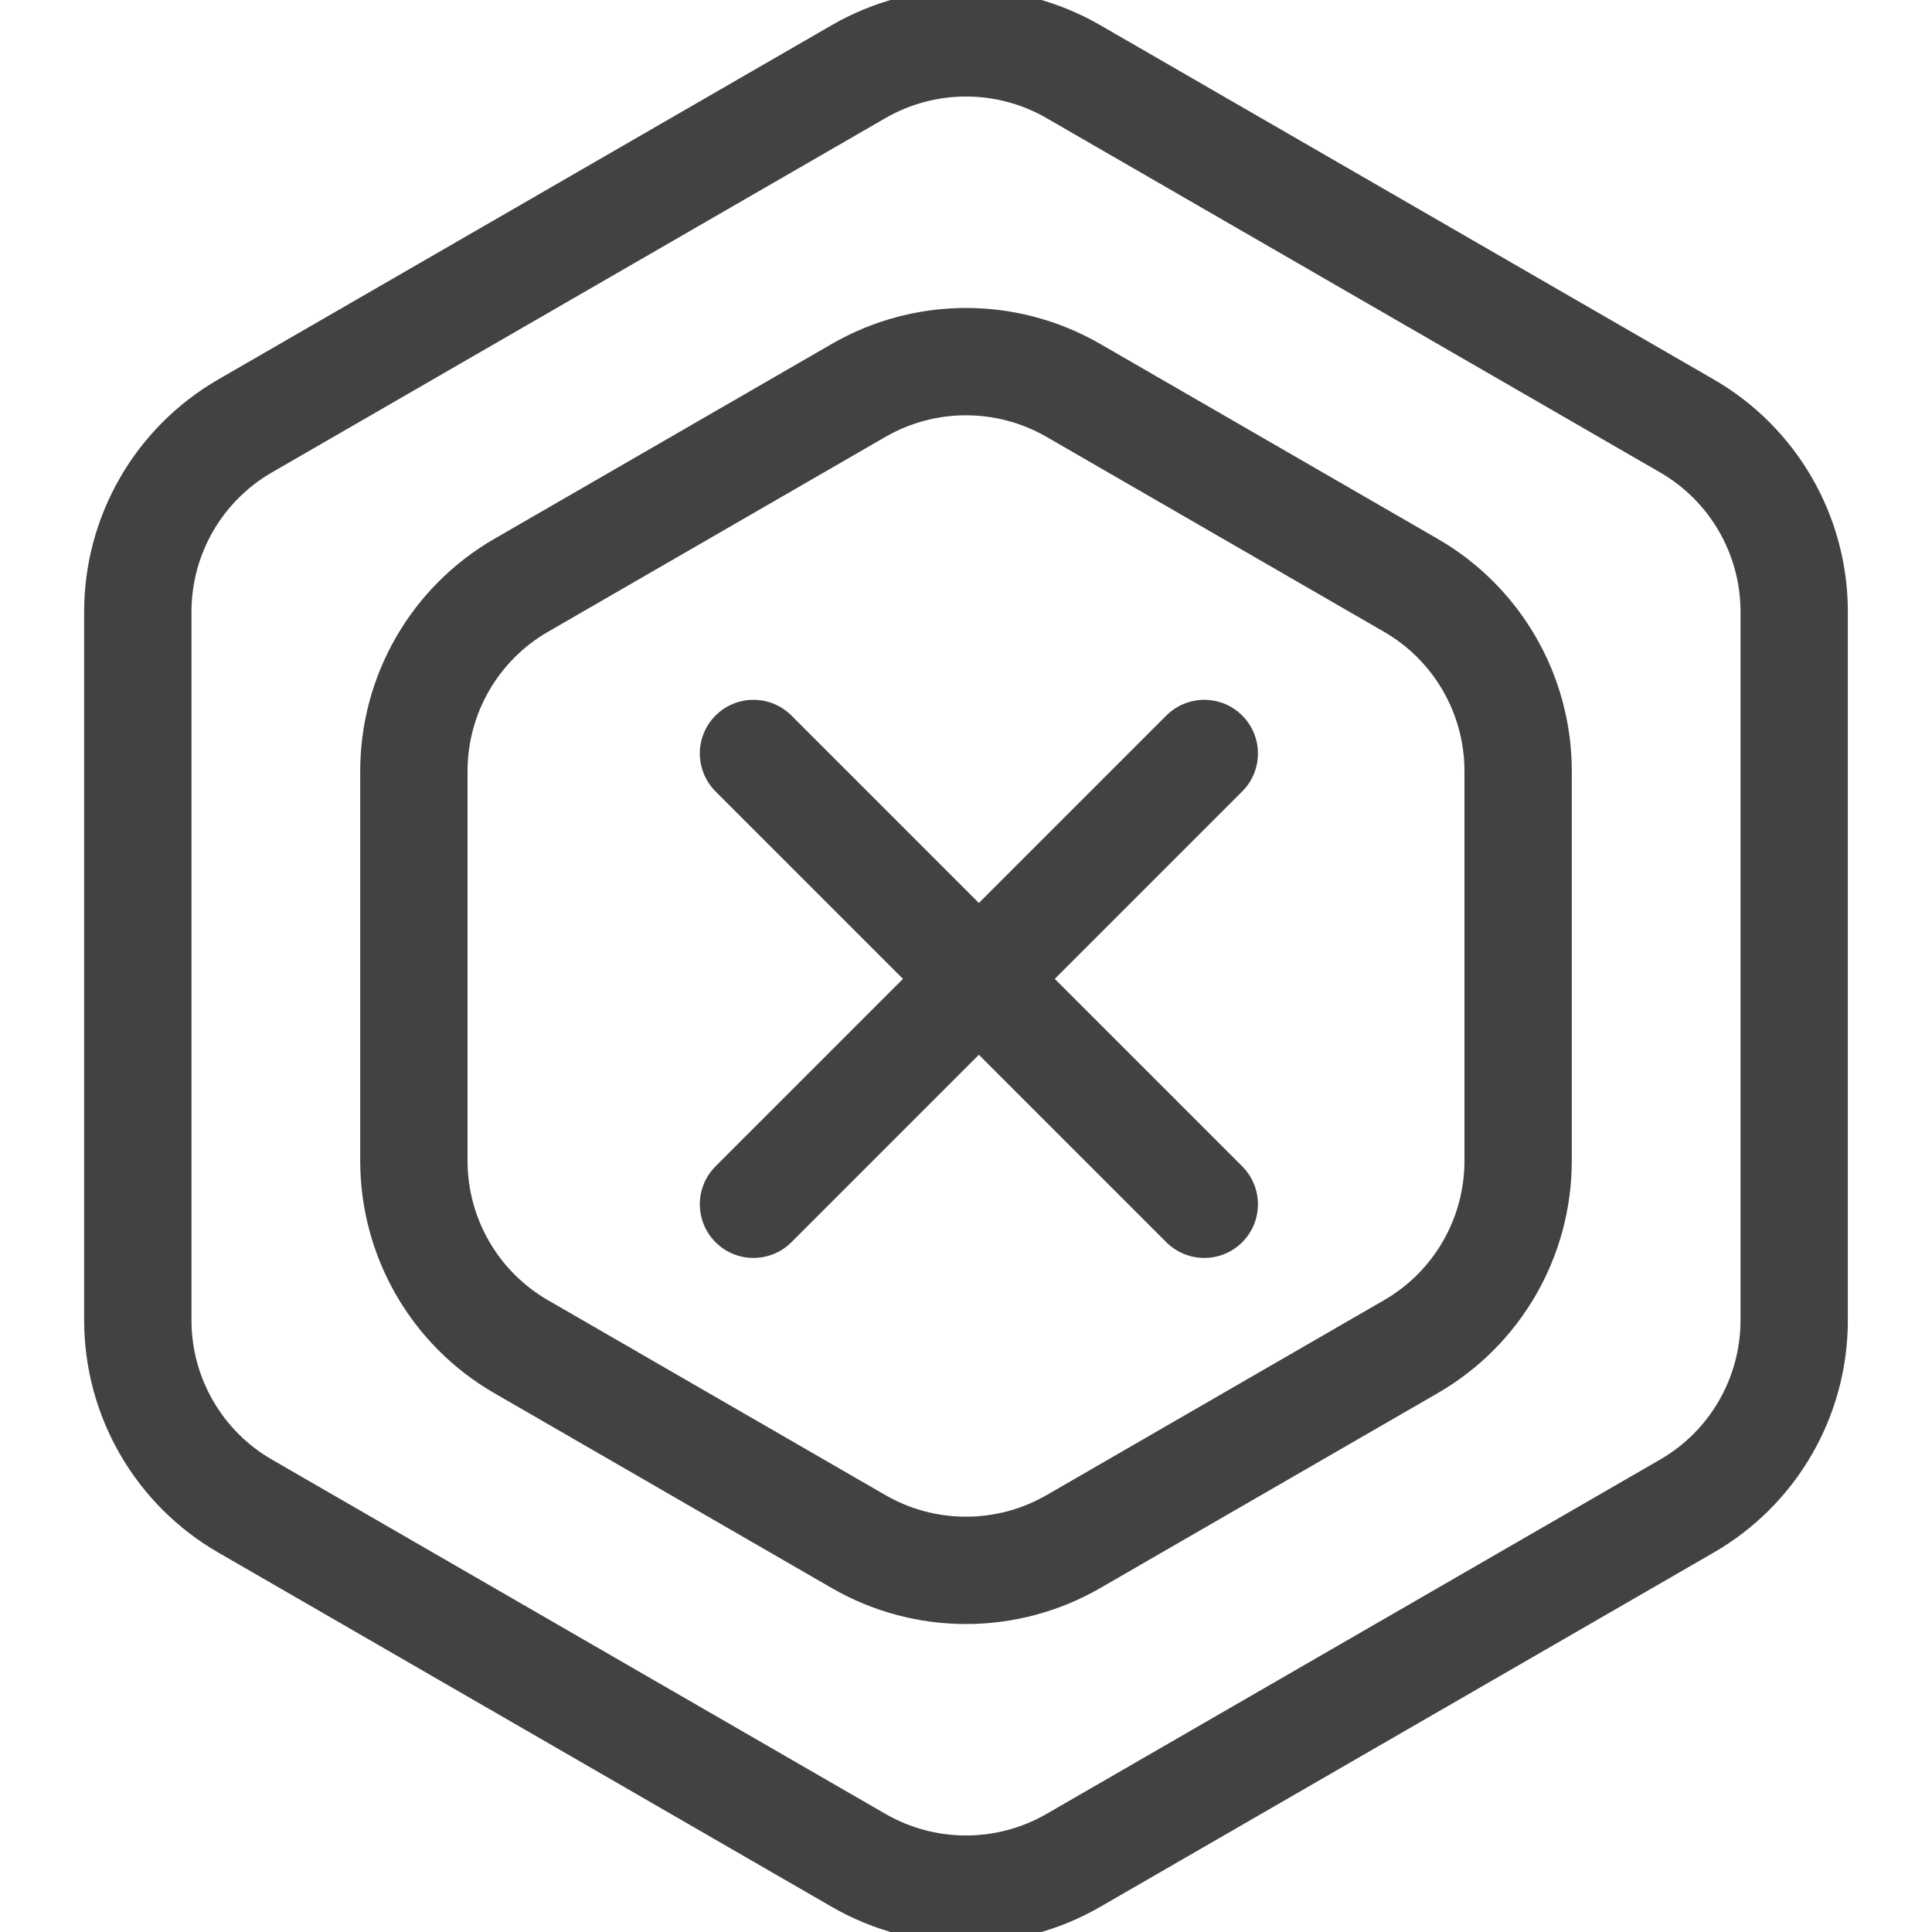
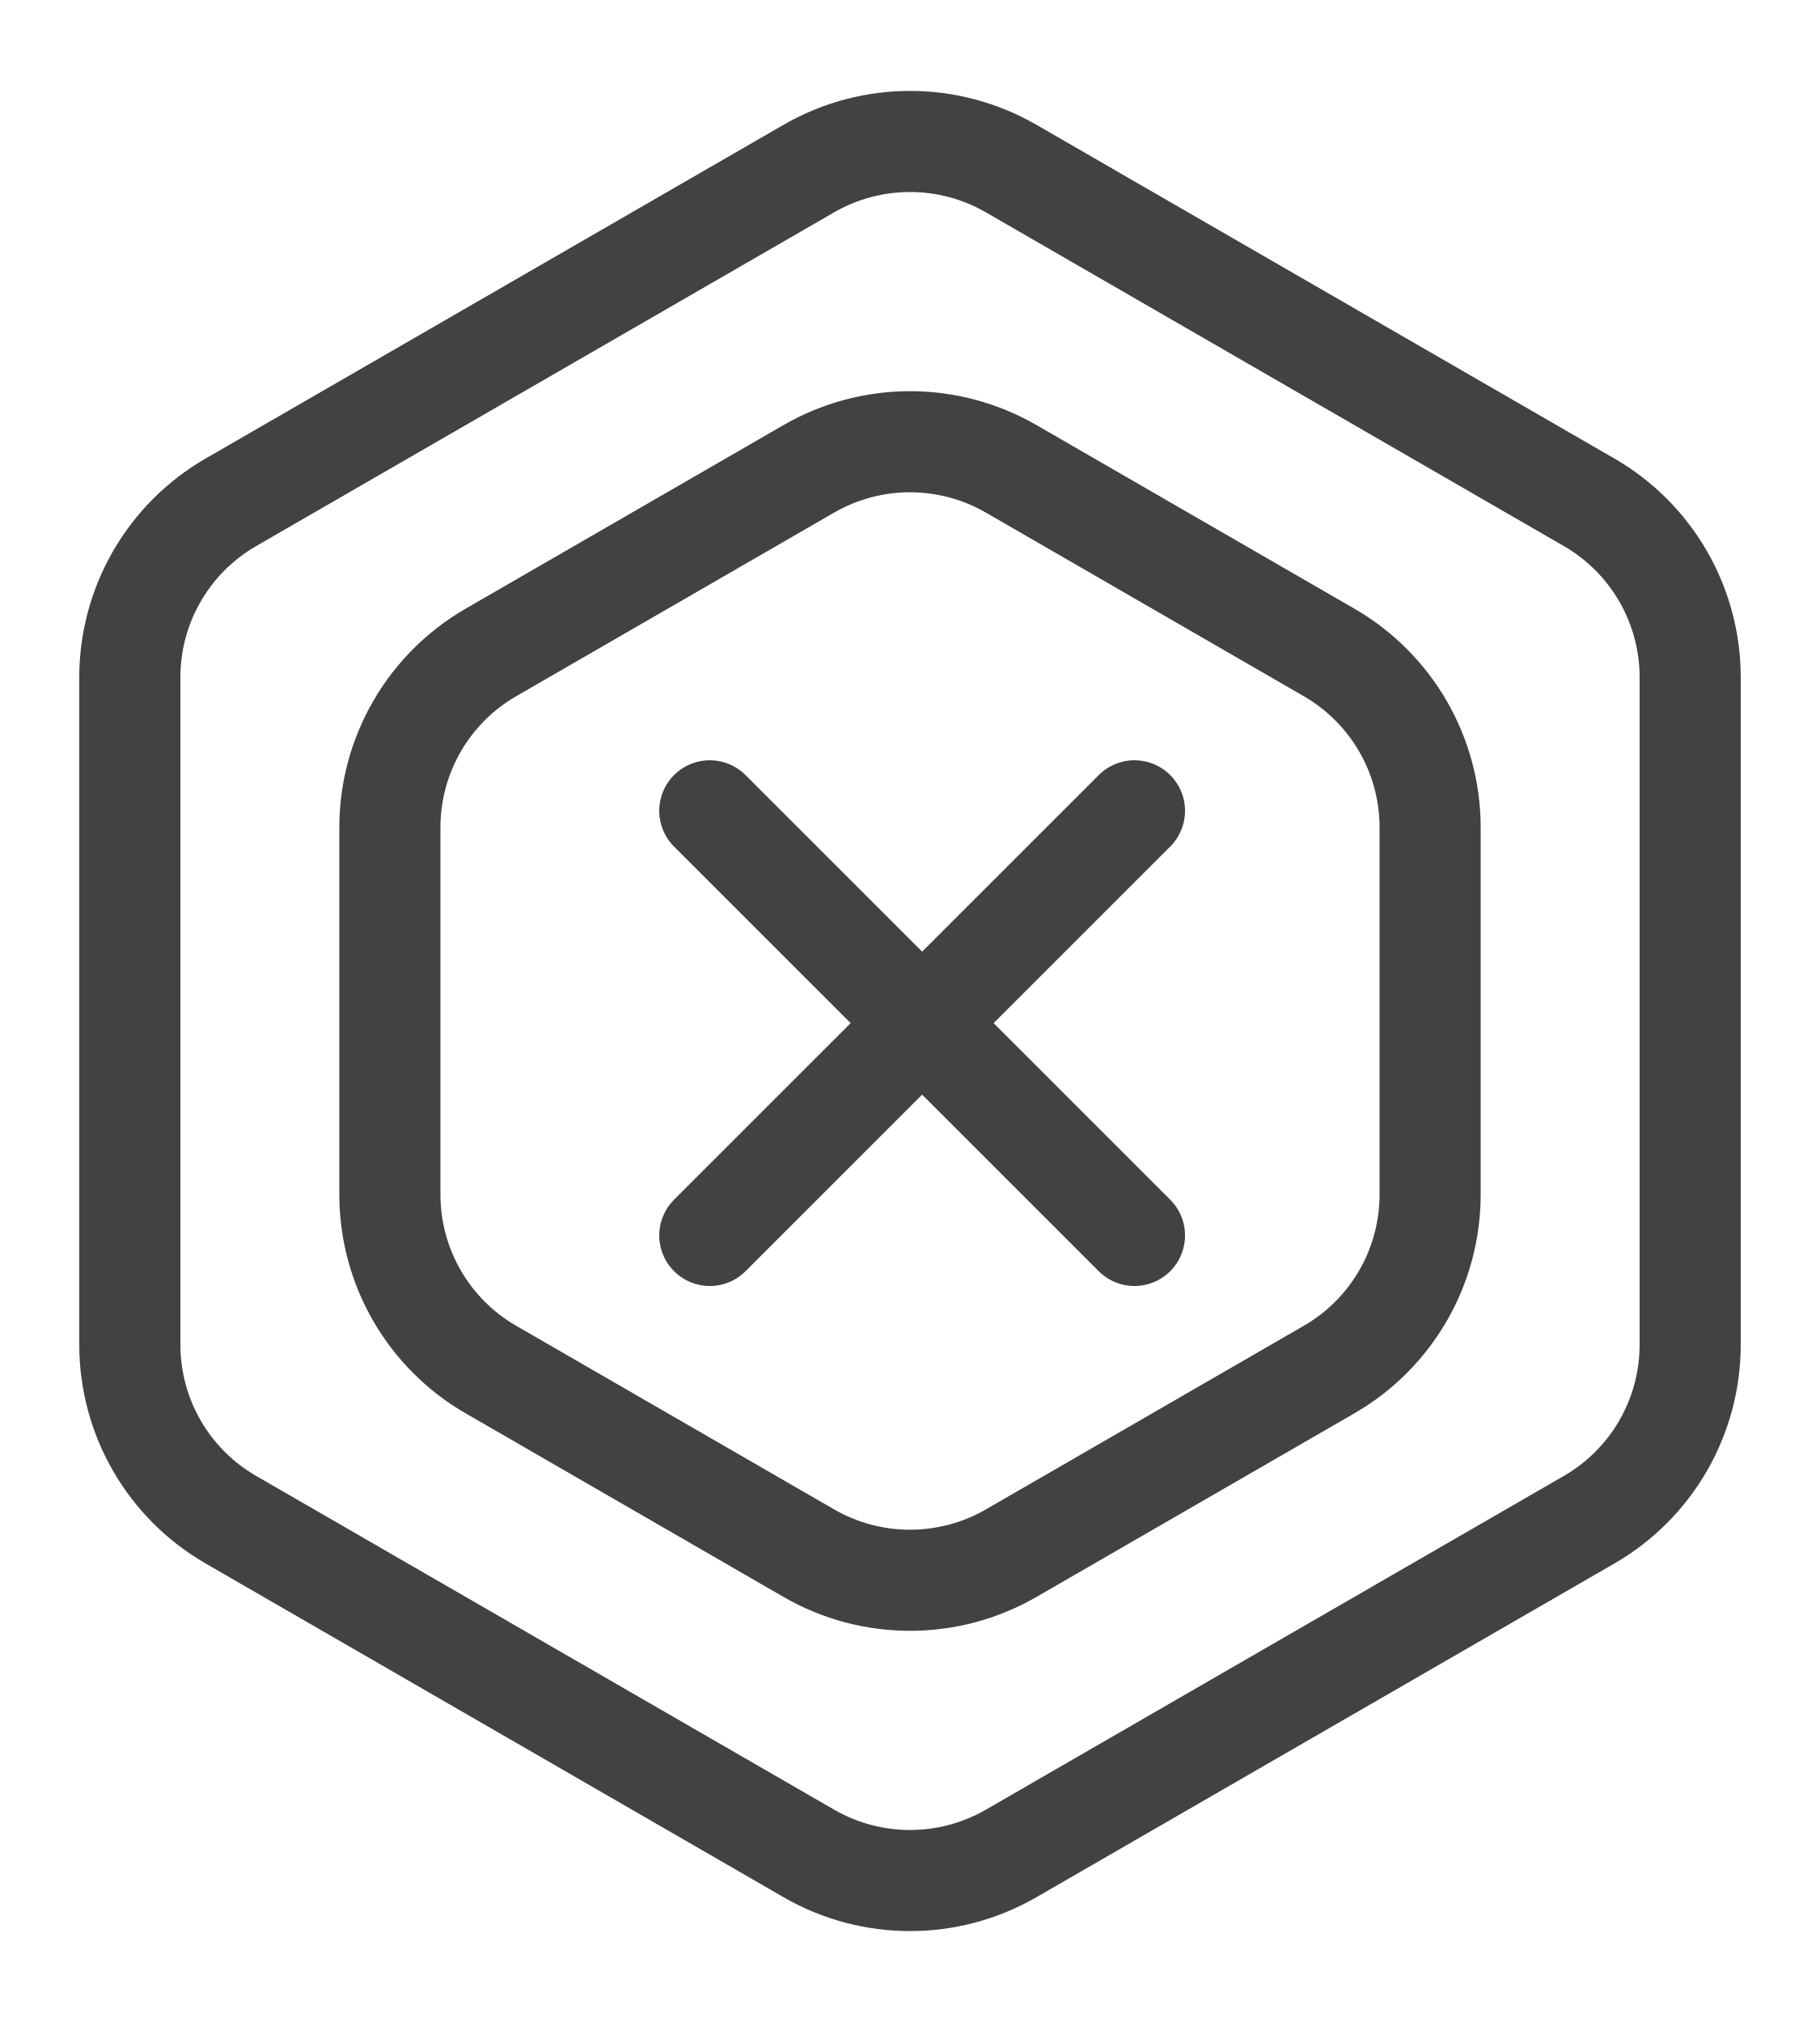
- <svg xmlns="http://www.w3.org/2000/svg" width="18px" height="18px" viewBox="0 0 18 18" version="1.1">
+ <svg xmlns="http://www.w3.org/2000/svg" width="18px" height="20px" viewBox="0 0 18 20" version="1.1">
  <defs />
  <g id="ADTOKEN" stroke="none" stroke-width="1" fill="none" fill-rule="evenodd" stroke-linecap="round" stroke-linejoin="round">
-     <g stroke="#424242">
+     <g transform="translate(0, 1)" stroke="#424242">
      <path d="M10,0.667 L15.716,3.968 C16.335,4.325 16.716,4.985 16.716,5.7 L16.716,12.3 C16.716,13.015 16.335,13.675 15.716,14.032 L10,17.333 C9.381,17.69 8.619,17.69 8,17.333 L2.284,14.032 C1.665,13.675 1.284,13.015 1.284,12.3 L1.284,5.7 C1.284,4.985 1.665,4.325 2.284,3.968 L8,0.667 C8.619,0.31 9.381,0.31 10,0.667 Z" id="Polygon" />
      <path d="M7.02,11.22 L11.22,7.02" id="Line" />
      <path d="M11.22,11.22 L7.02,7.02" id="Line" />
      <path d="M10,3.637 L13.144,5.453 C13.763,5.81 14.144,6.47 14.144,7.185 L14.144,10.815 C14.144,11.53 13.763,12.19 13.144,12.547 L10,14.363 C9.381,14.72 8.619,14.72 8,14.363 L4.856,12.547 C4.237,12.19 3.856,11.53 3.856,10.815 L3.856,7.185 C3.856,6.47 4.237,5.81 4.856,5.453 L8,3.637 C8.619,3.28 9.381,3.28 10,3.637 Z" id="Polygon" />
    </g>
  </g>
</svg>
